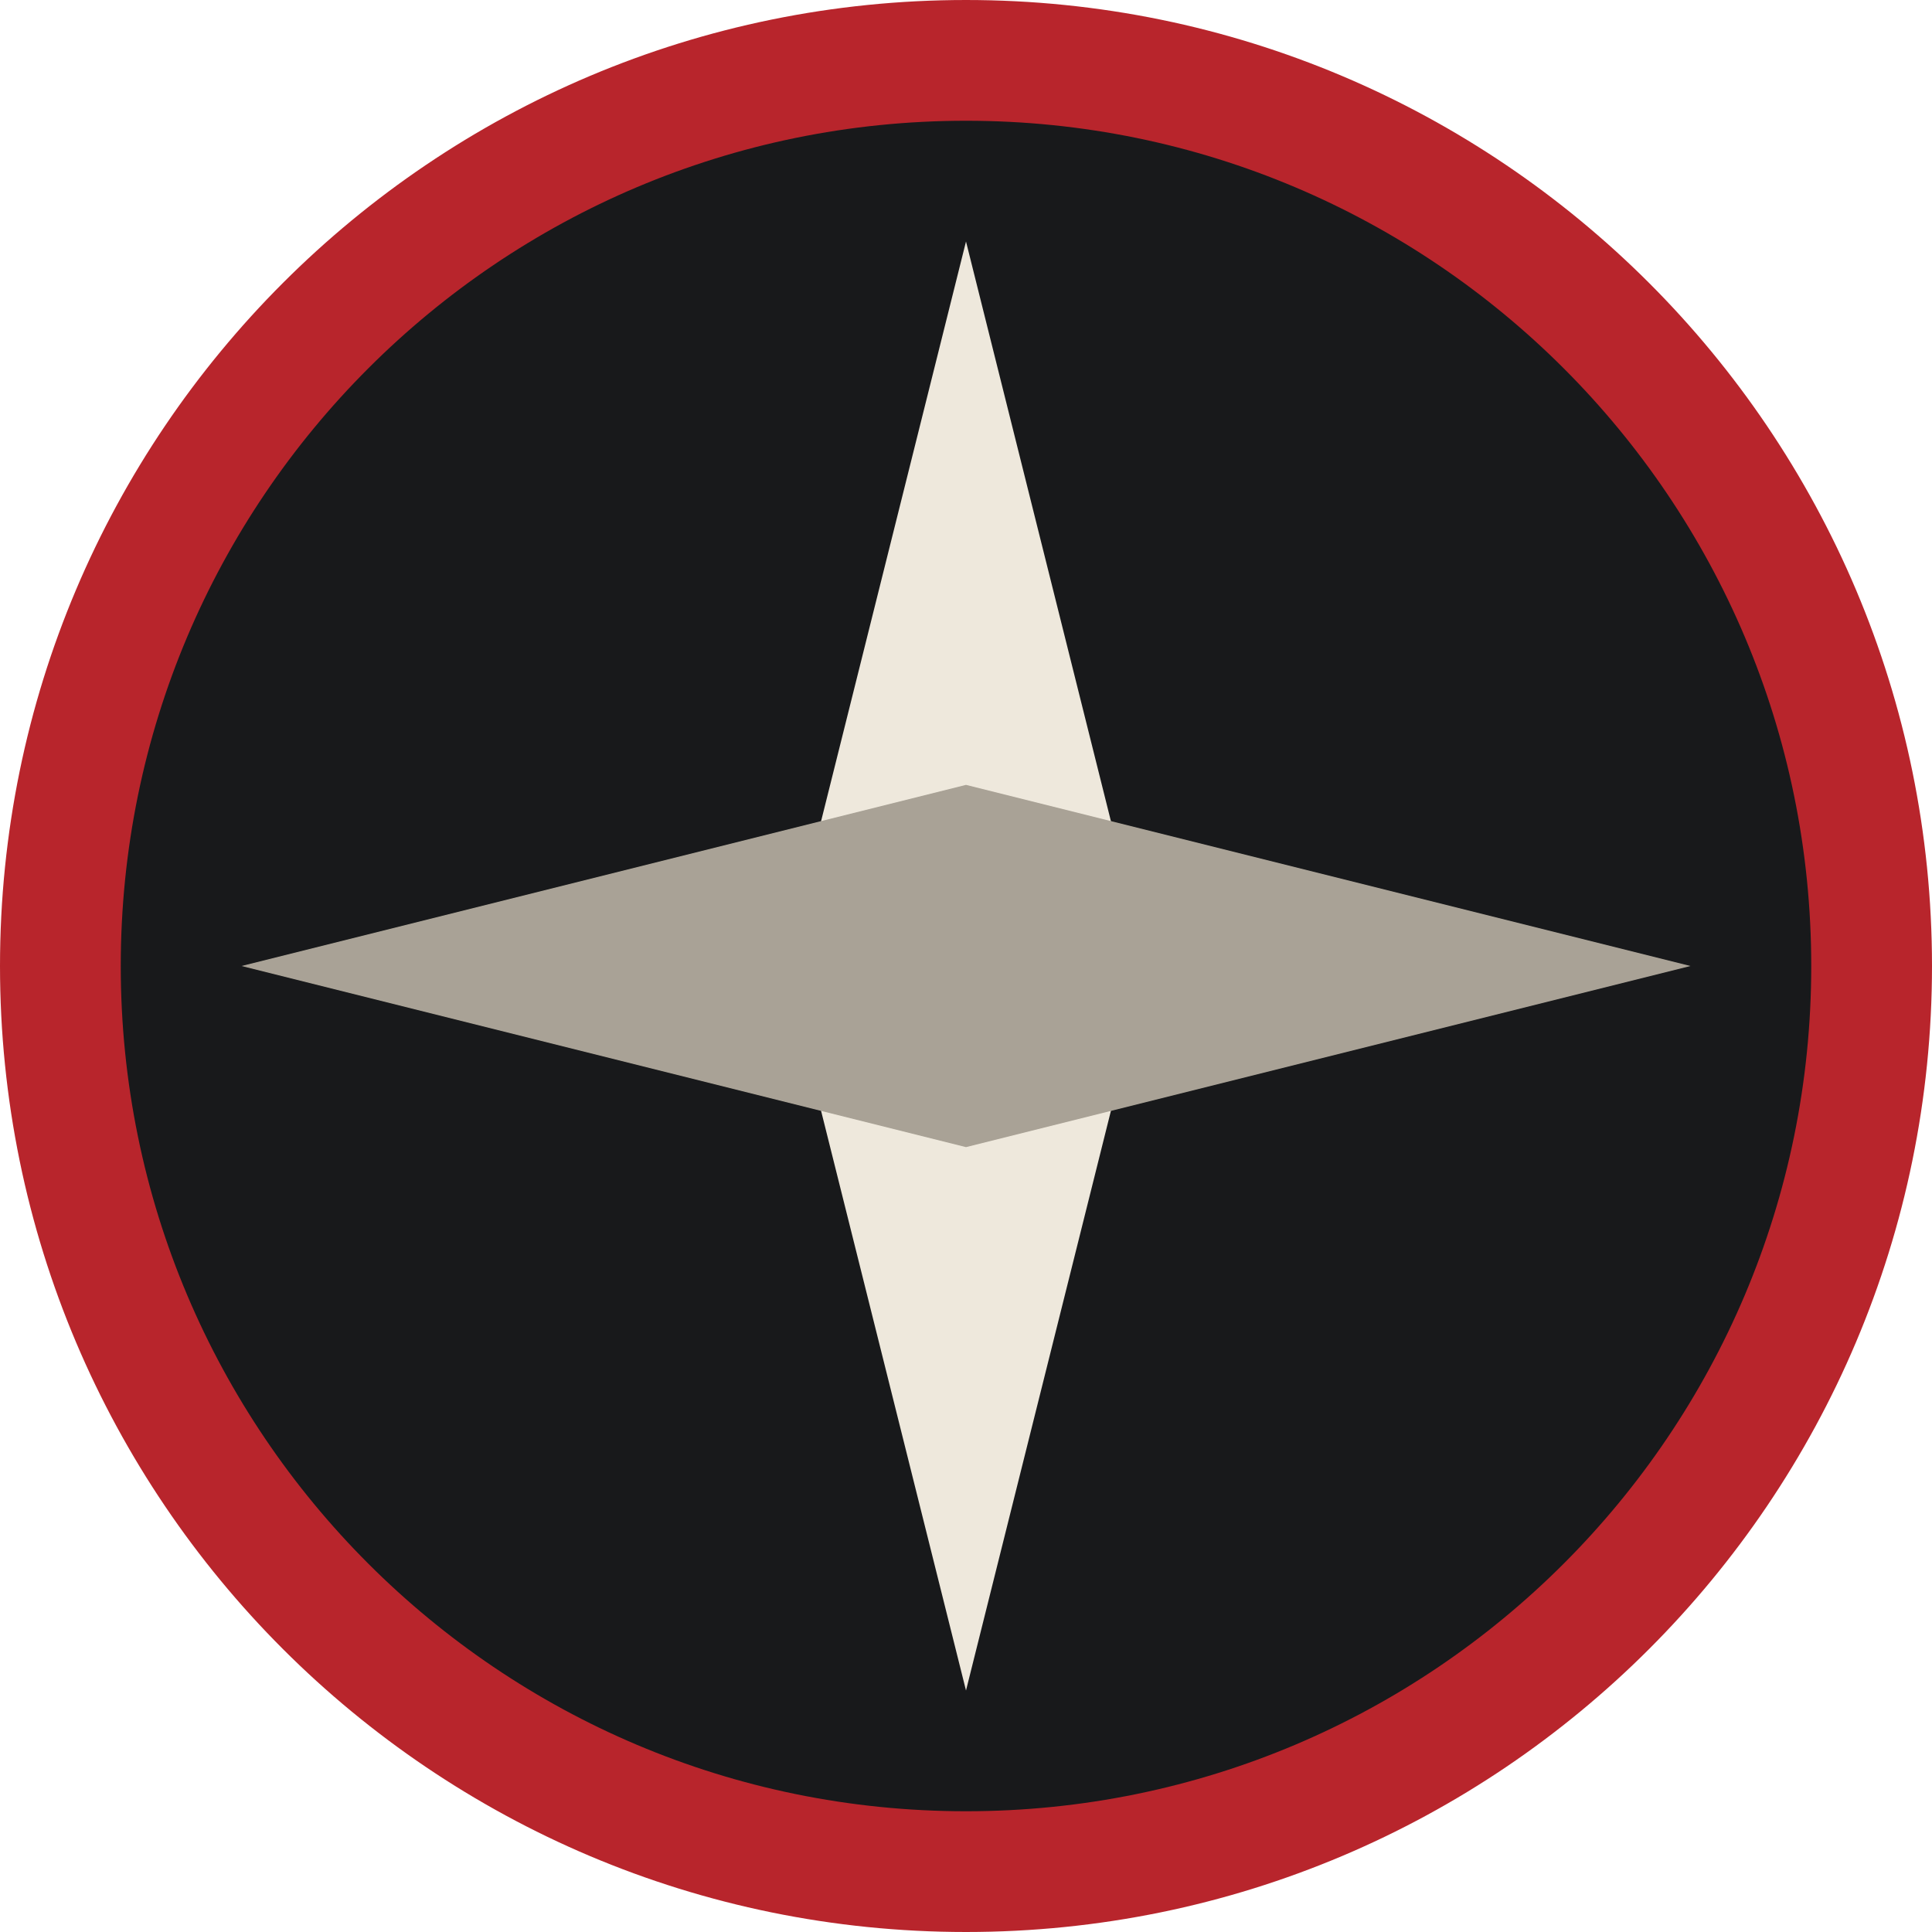
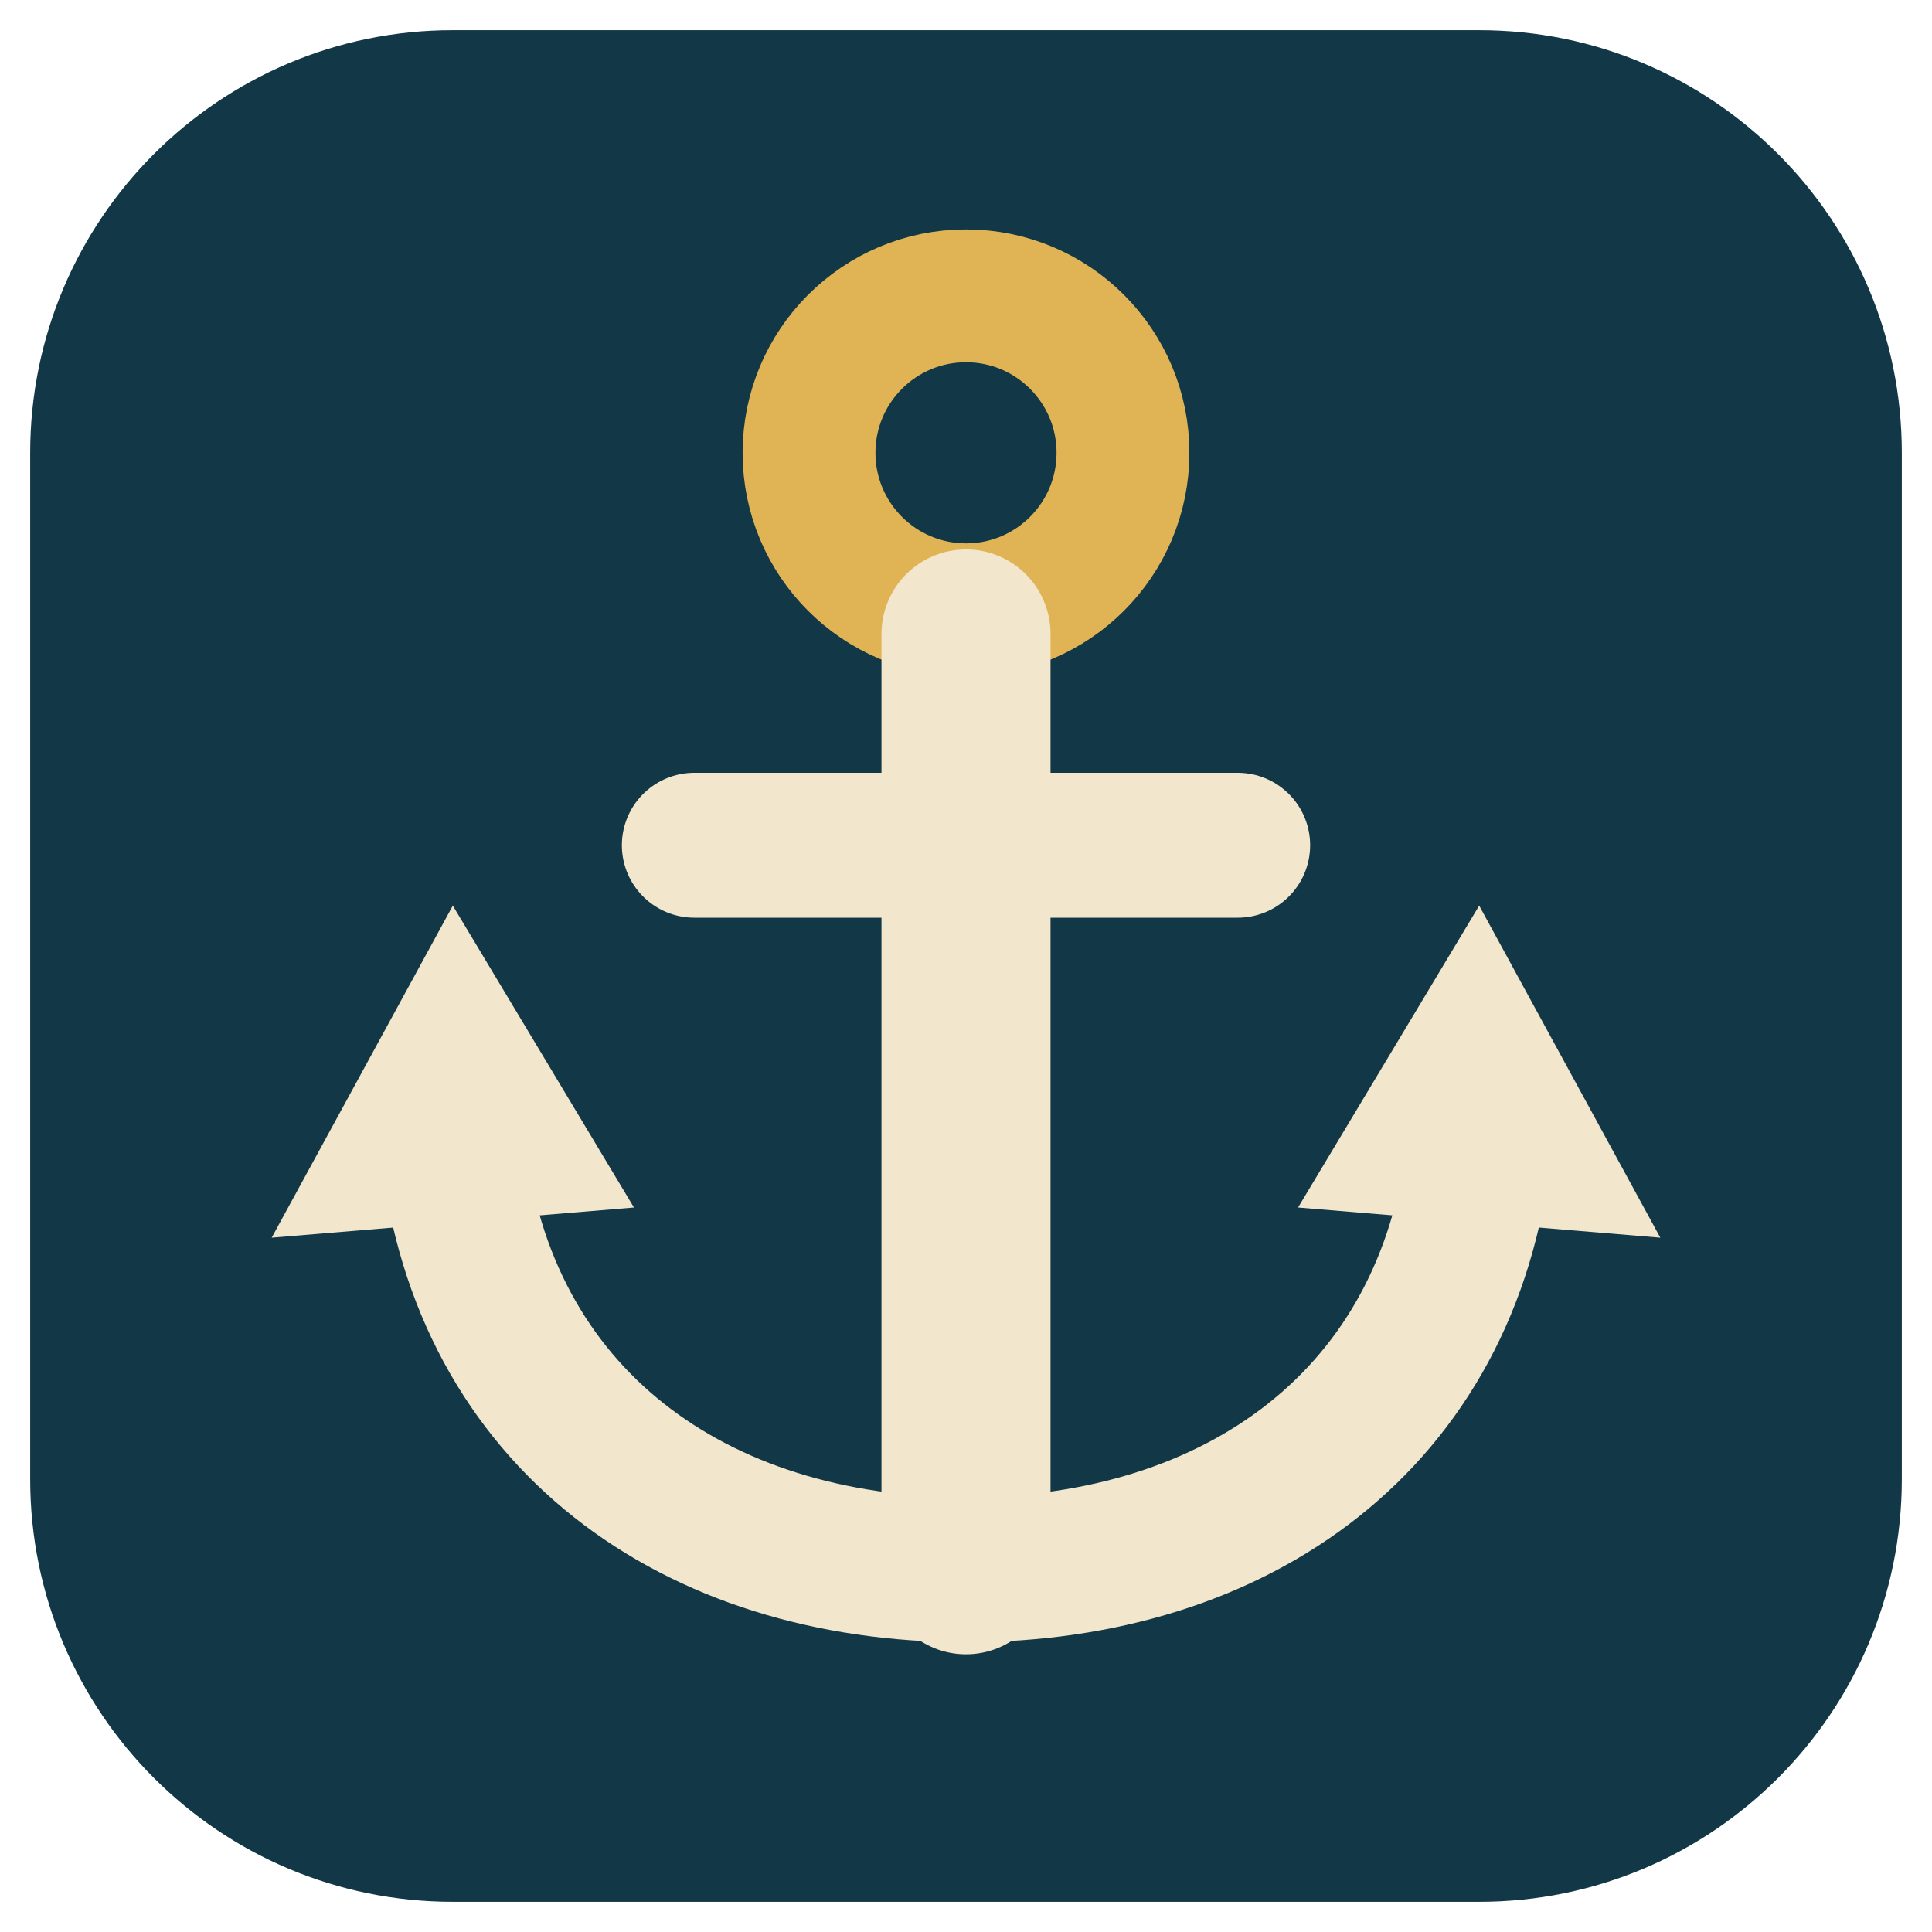
<svg xmlns="http://www.w3.org/2000/svg" viewBox="0 0 32 32">
-   <circle cx="16" cy="16" r="15" fill="#18191B" stroke="#B8252C" stroke-width="2" />
-   <path d="M16 4l3 12-3 12-3-12z" fill="#EEE8DC" />
-   <path d="M4 16l12-3 12 3-12 3z" fill="#A9A296" />
+   <rect x="0.5" y="0.5" width="31" height="31" rx="7" fill="#123848" />
+   <g fill="none" stroke="#F2E6CC" stroke-linecap="round" stroke-linejoin="round">
+     <circle cx="16" cy="7.5" r="2.6" stroke="#E0B455" stroke-width="2.2" />
+     <path d="M16 10.5 V 26" stroke-width="2.8" />
+     <path d="M11.5 14 H 20.5" stroke-width="2.4" />
+     <path d="M7.5 19 C 8 23.5 11.5 26 16 26 C 20.5 26 24 23.5 24.5 19" stroke-width="2.4" />
+   </g>
+   <g fill="#F2E6CC">
+     <path d="M4.5 20.5 L 7.5 15 L 10.5 20 Z" />
+     <path d="M27.5 20.5 L 24.5 15 L 21.5 20 Z" />
+   </g>
</svg>
